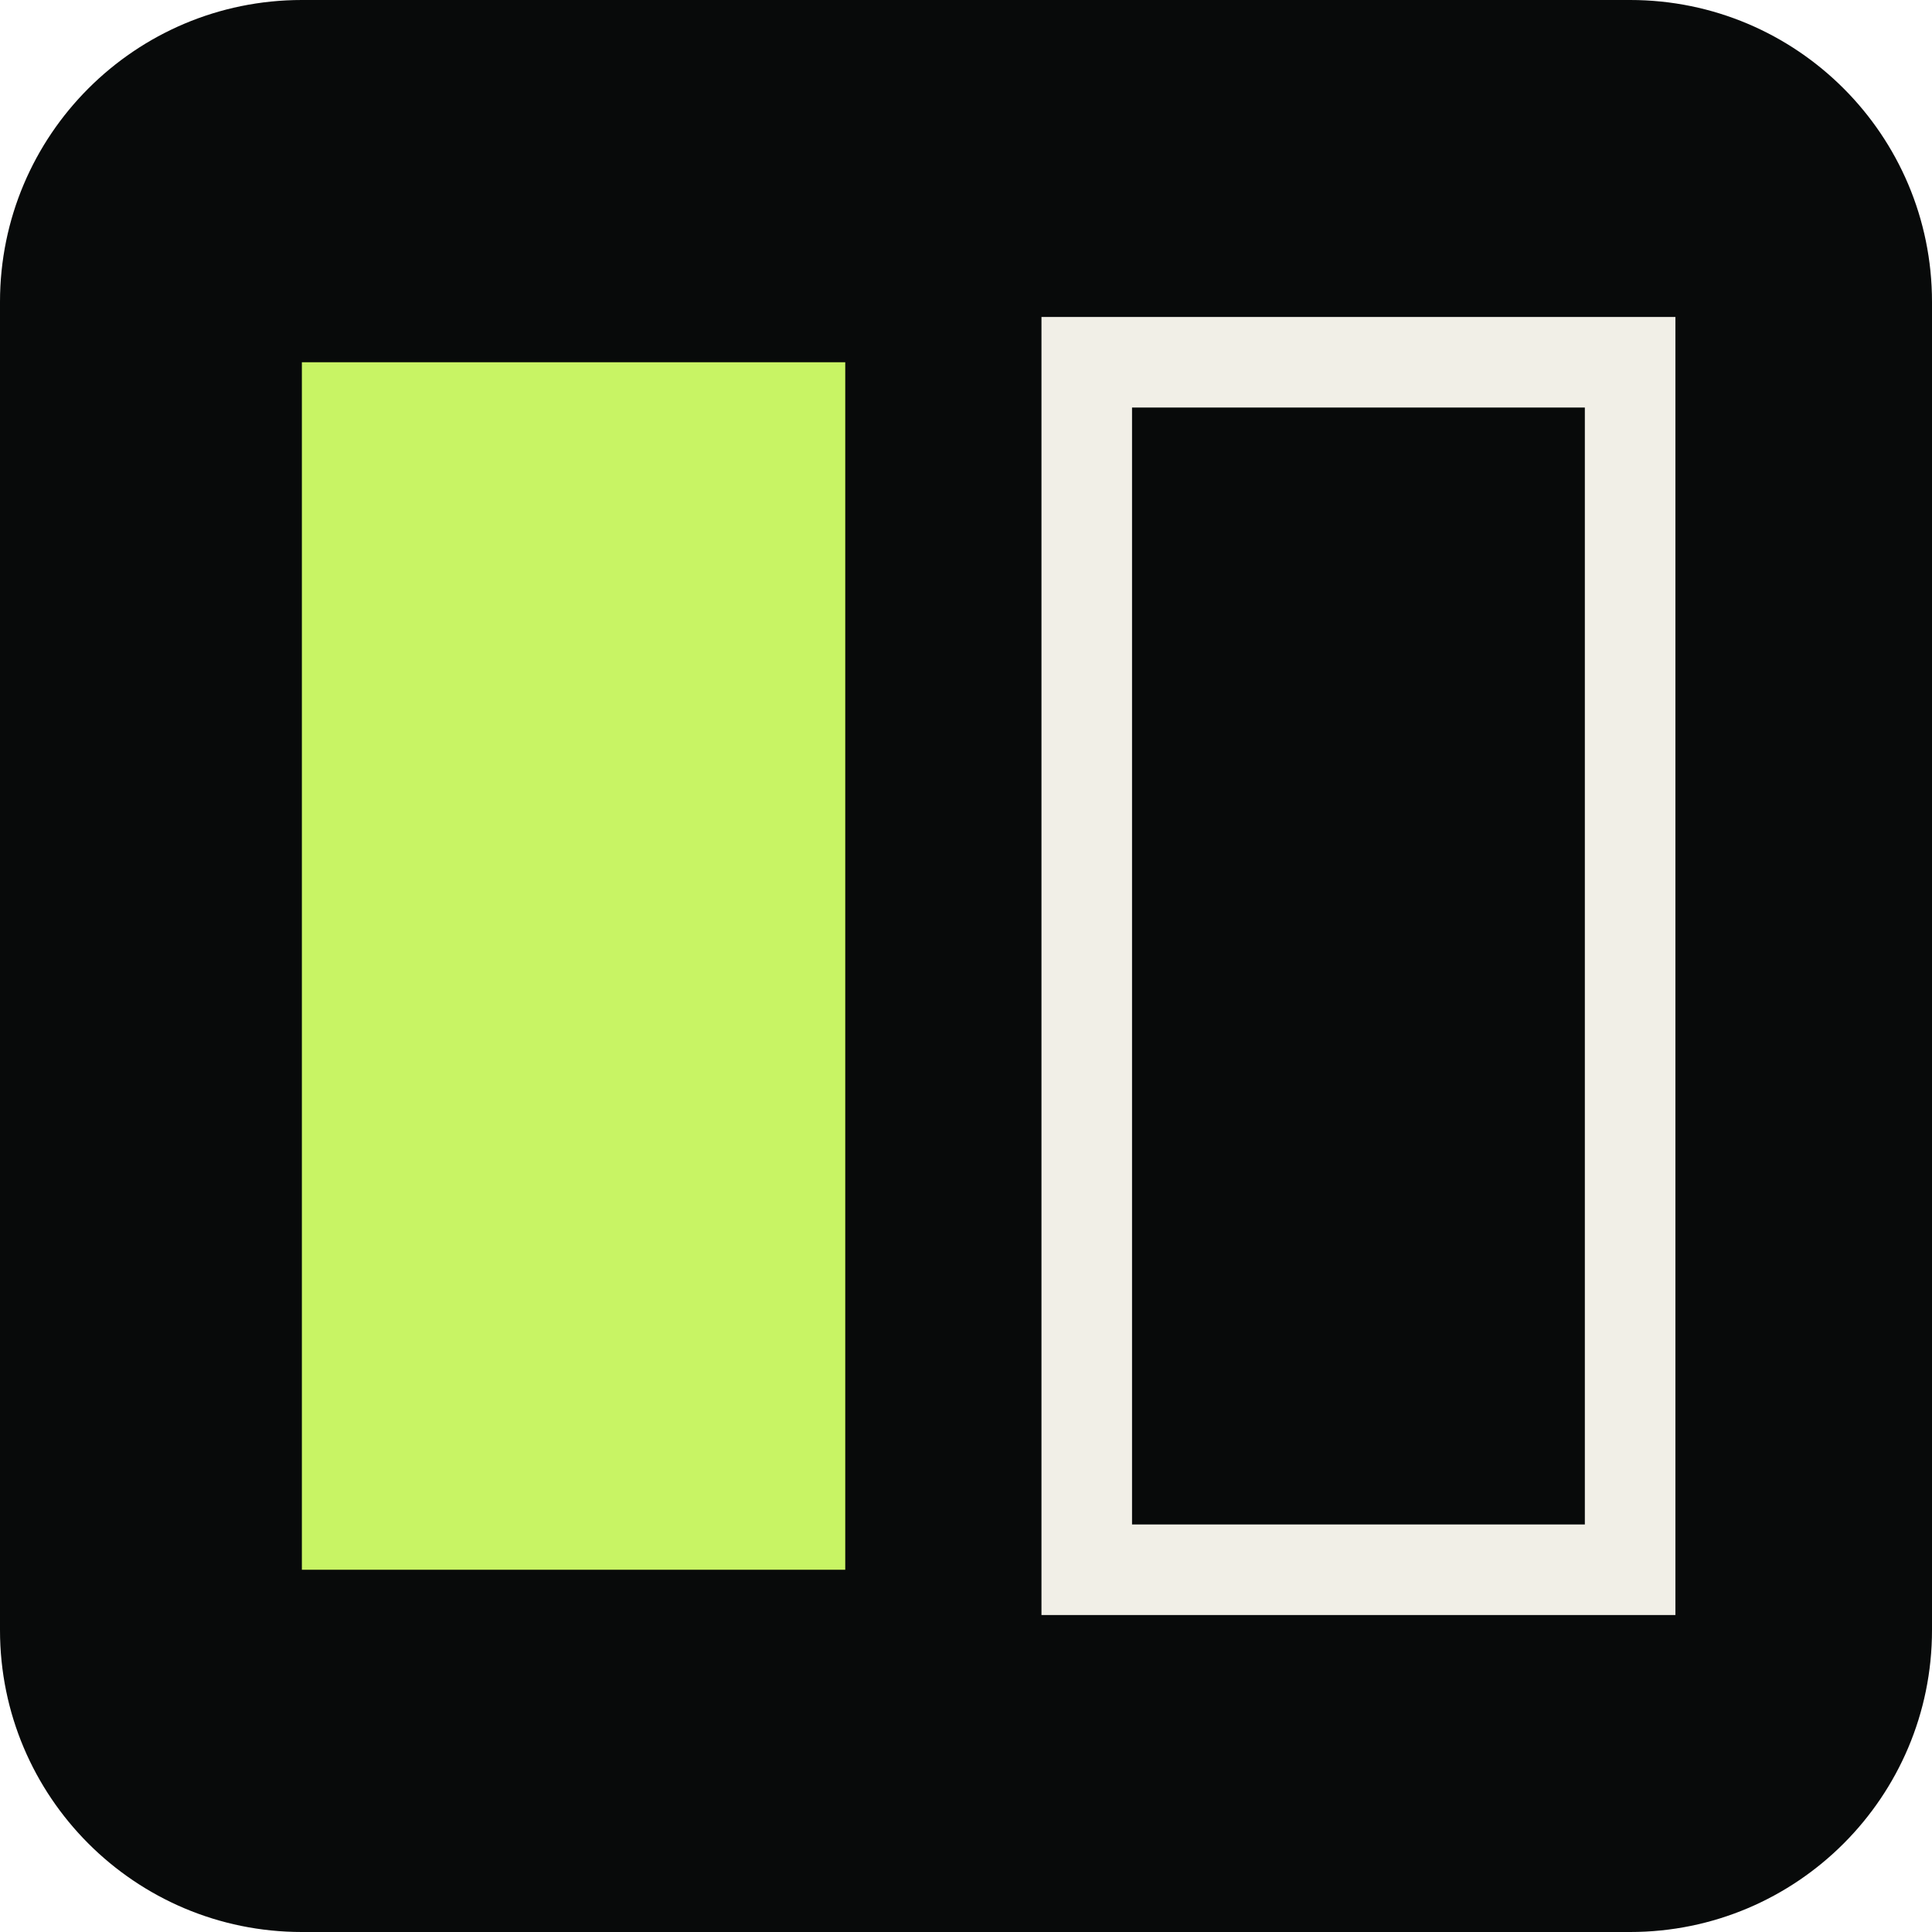
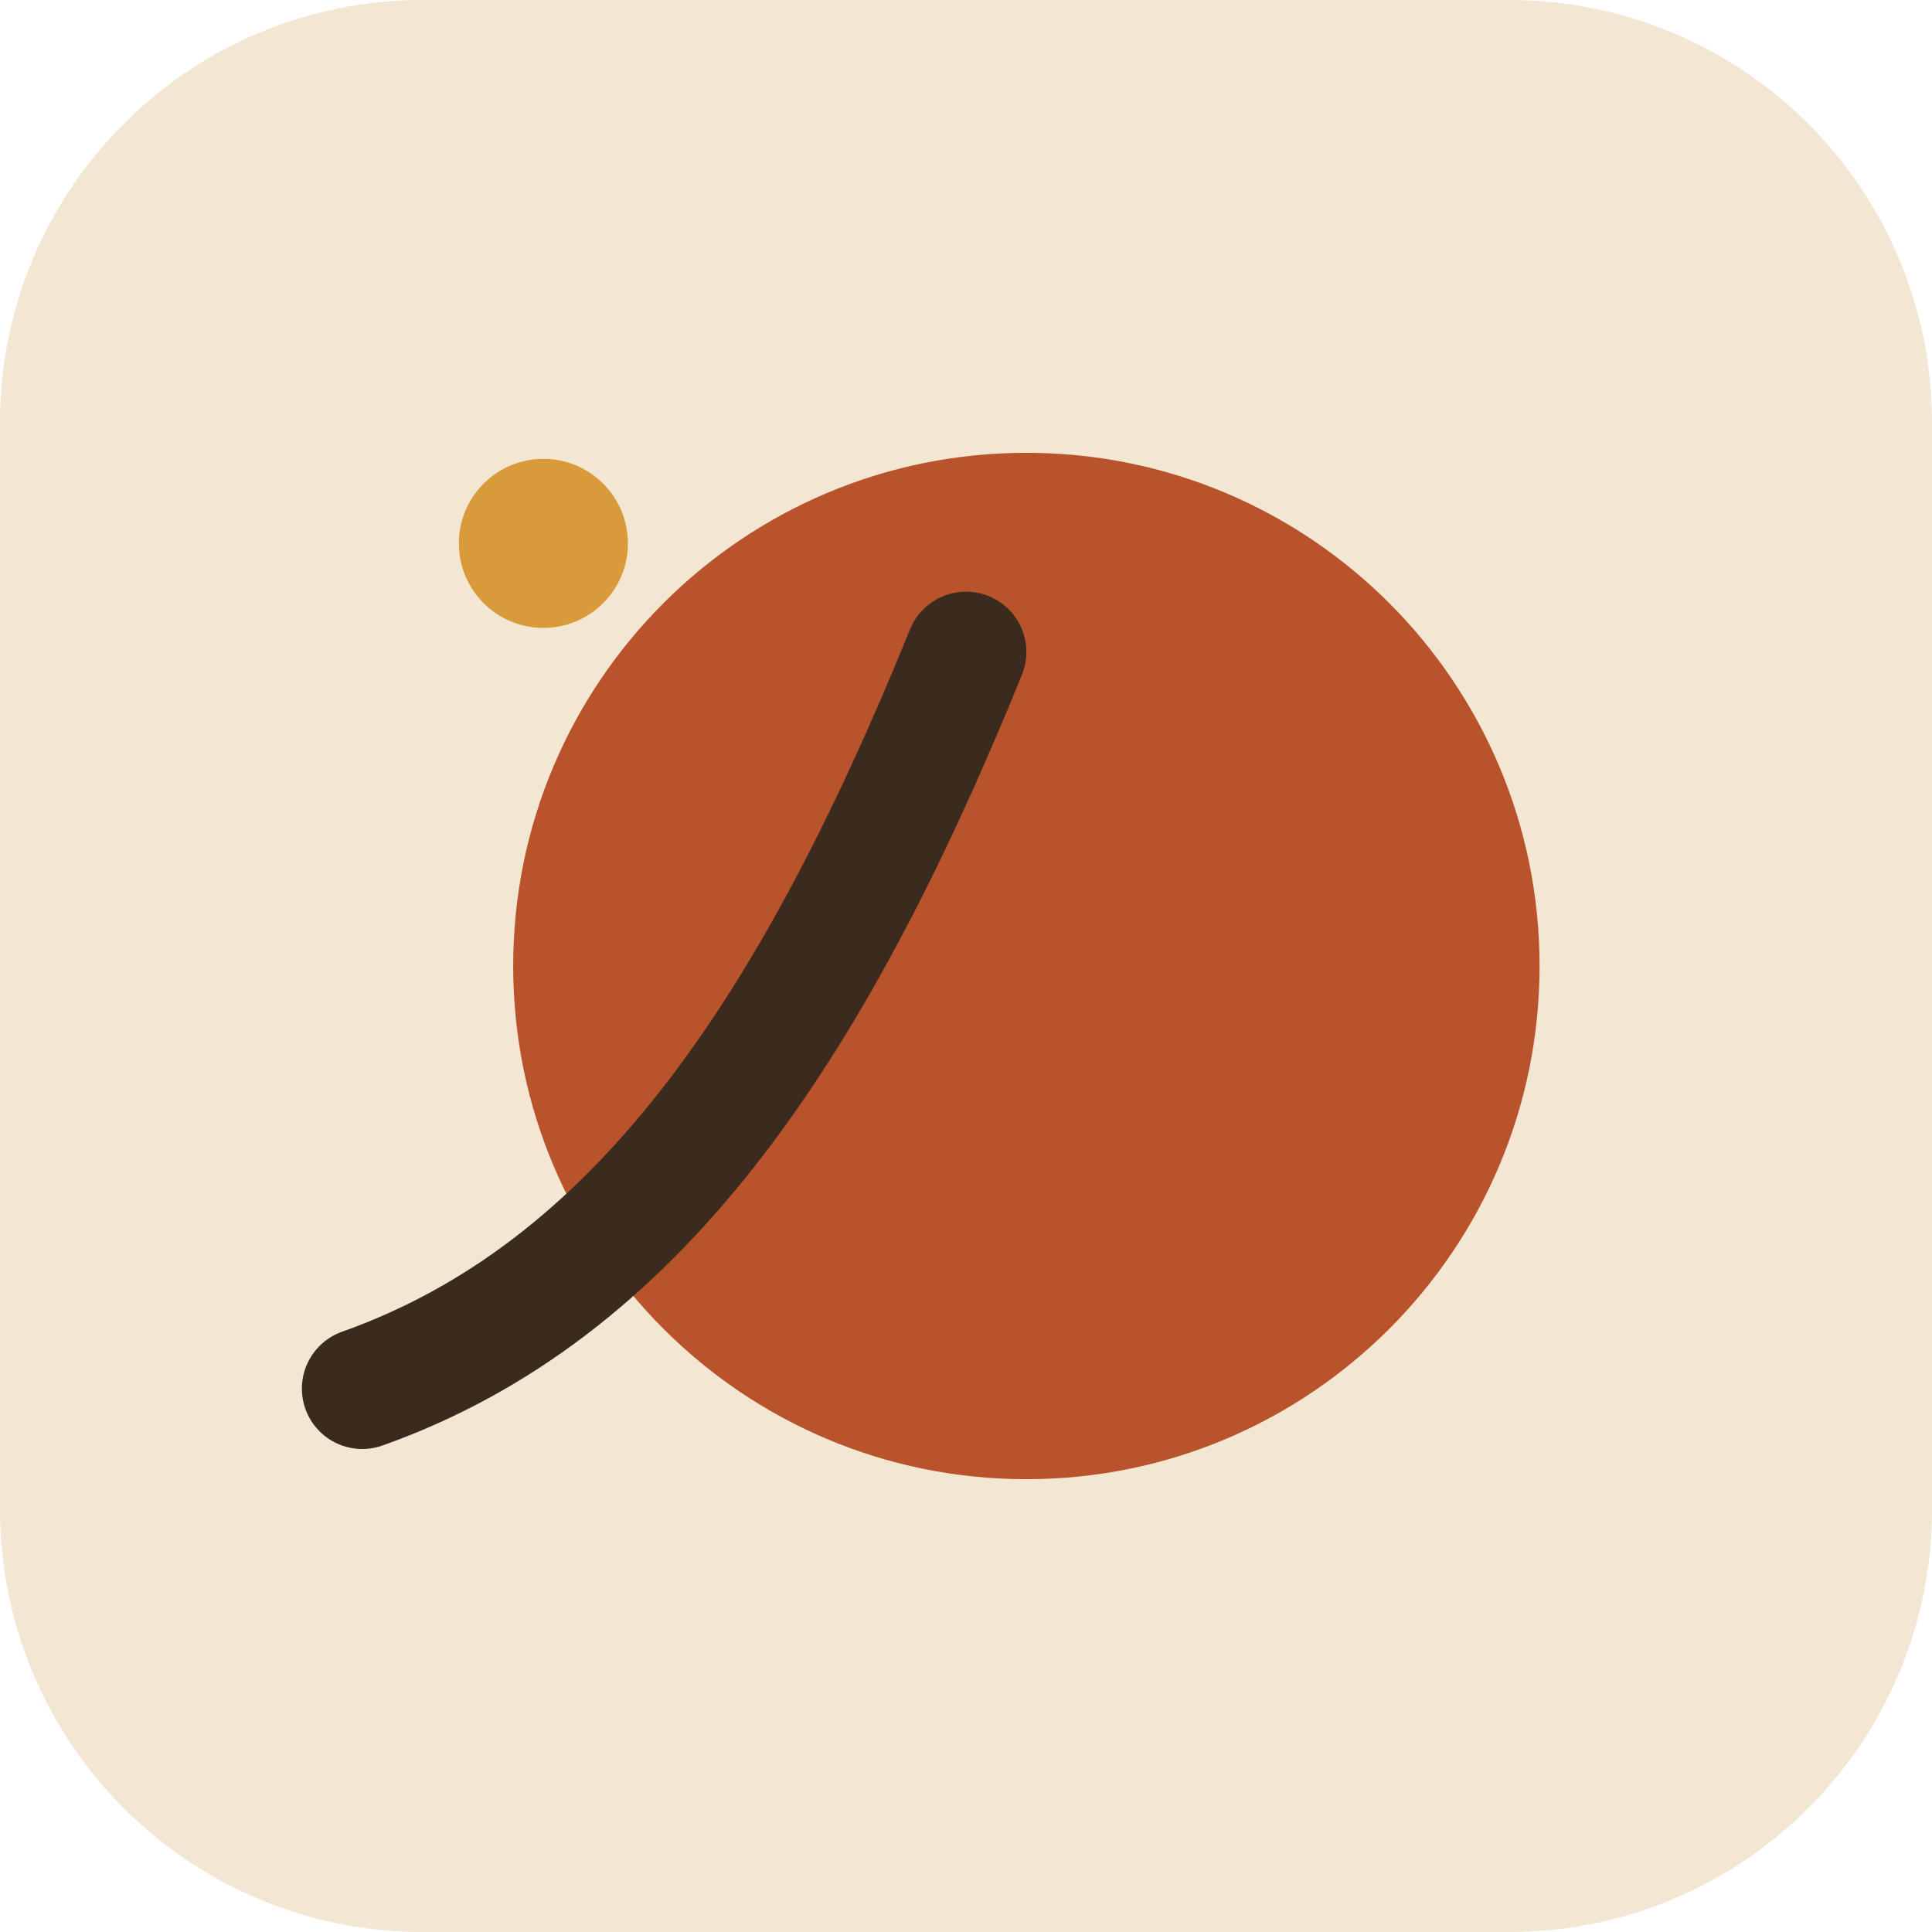
<svg xmlns="http://www.w3.org/2000/svg" viewBox="0 0 32 32">
-   <rect width="32" height="32" rx="5" fill="#080a0a" />
-   <rect x="5" y="6" width="9" height="20" fill="#c8f464" />
-   <rect x="18" y="6" width="9" height="20" fill="none" stroke="#f1efe7" stroke-width="1.5" />
+   <rect width="32" height="32" rx="7" fill="#f3e7d3" />
+   <circle cx="17" cy="16" r="8.5" fill="#b8532b" />
+   <path d="M6 23c4.5-1.6 7.4-5.8 10-12.2" fill="none" stroke="#3b2a1e" stroke-width="2" stroke-linecap="round" />
+   <circle cx="9" cy="9" r="1.4" fill="#d99a3a" />
</svg>
